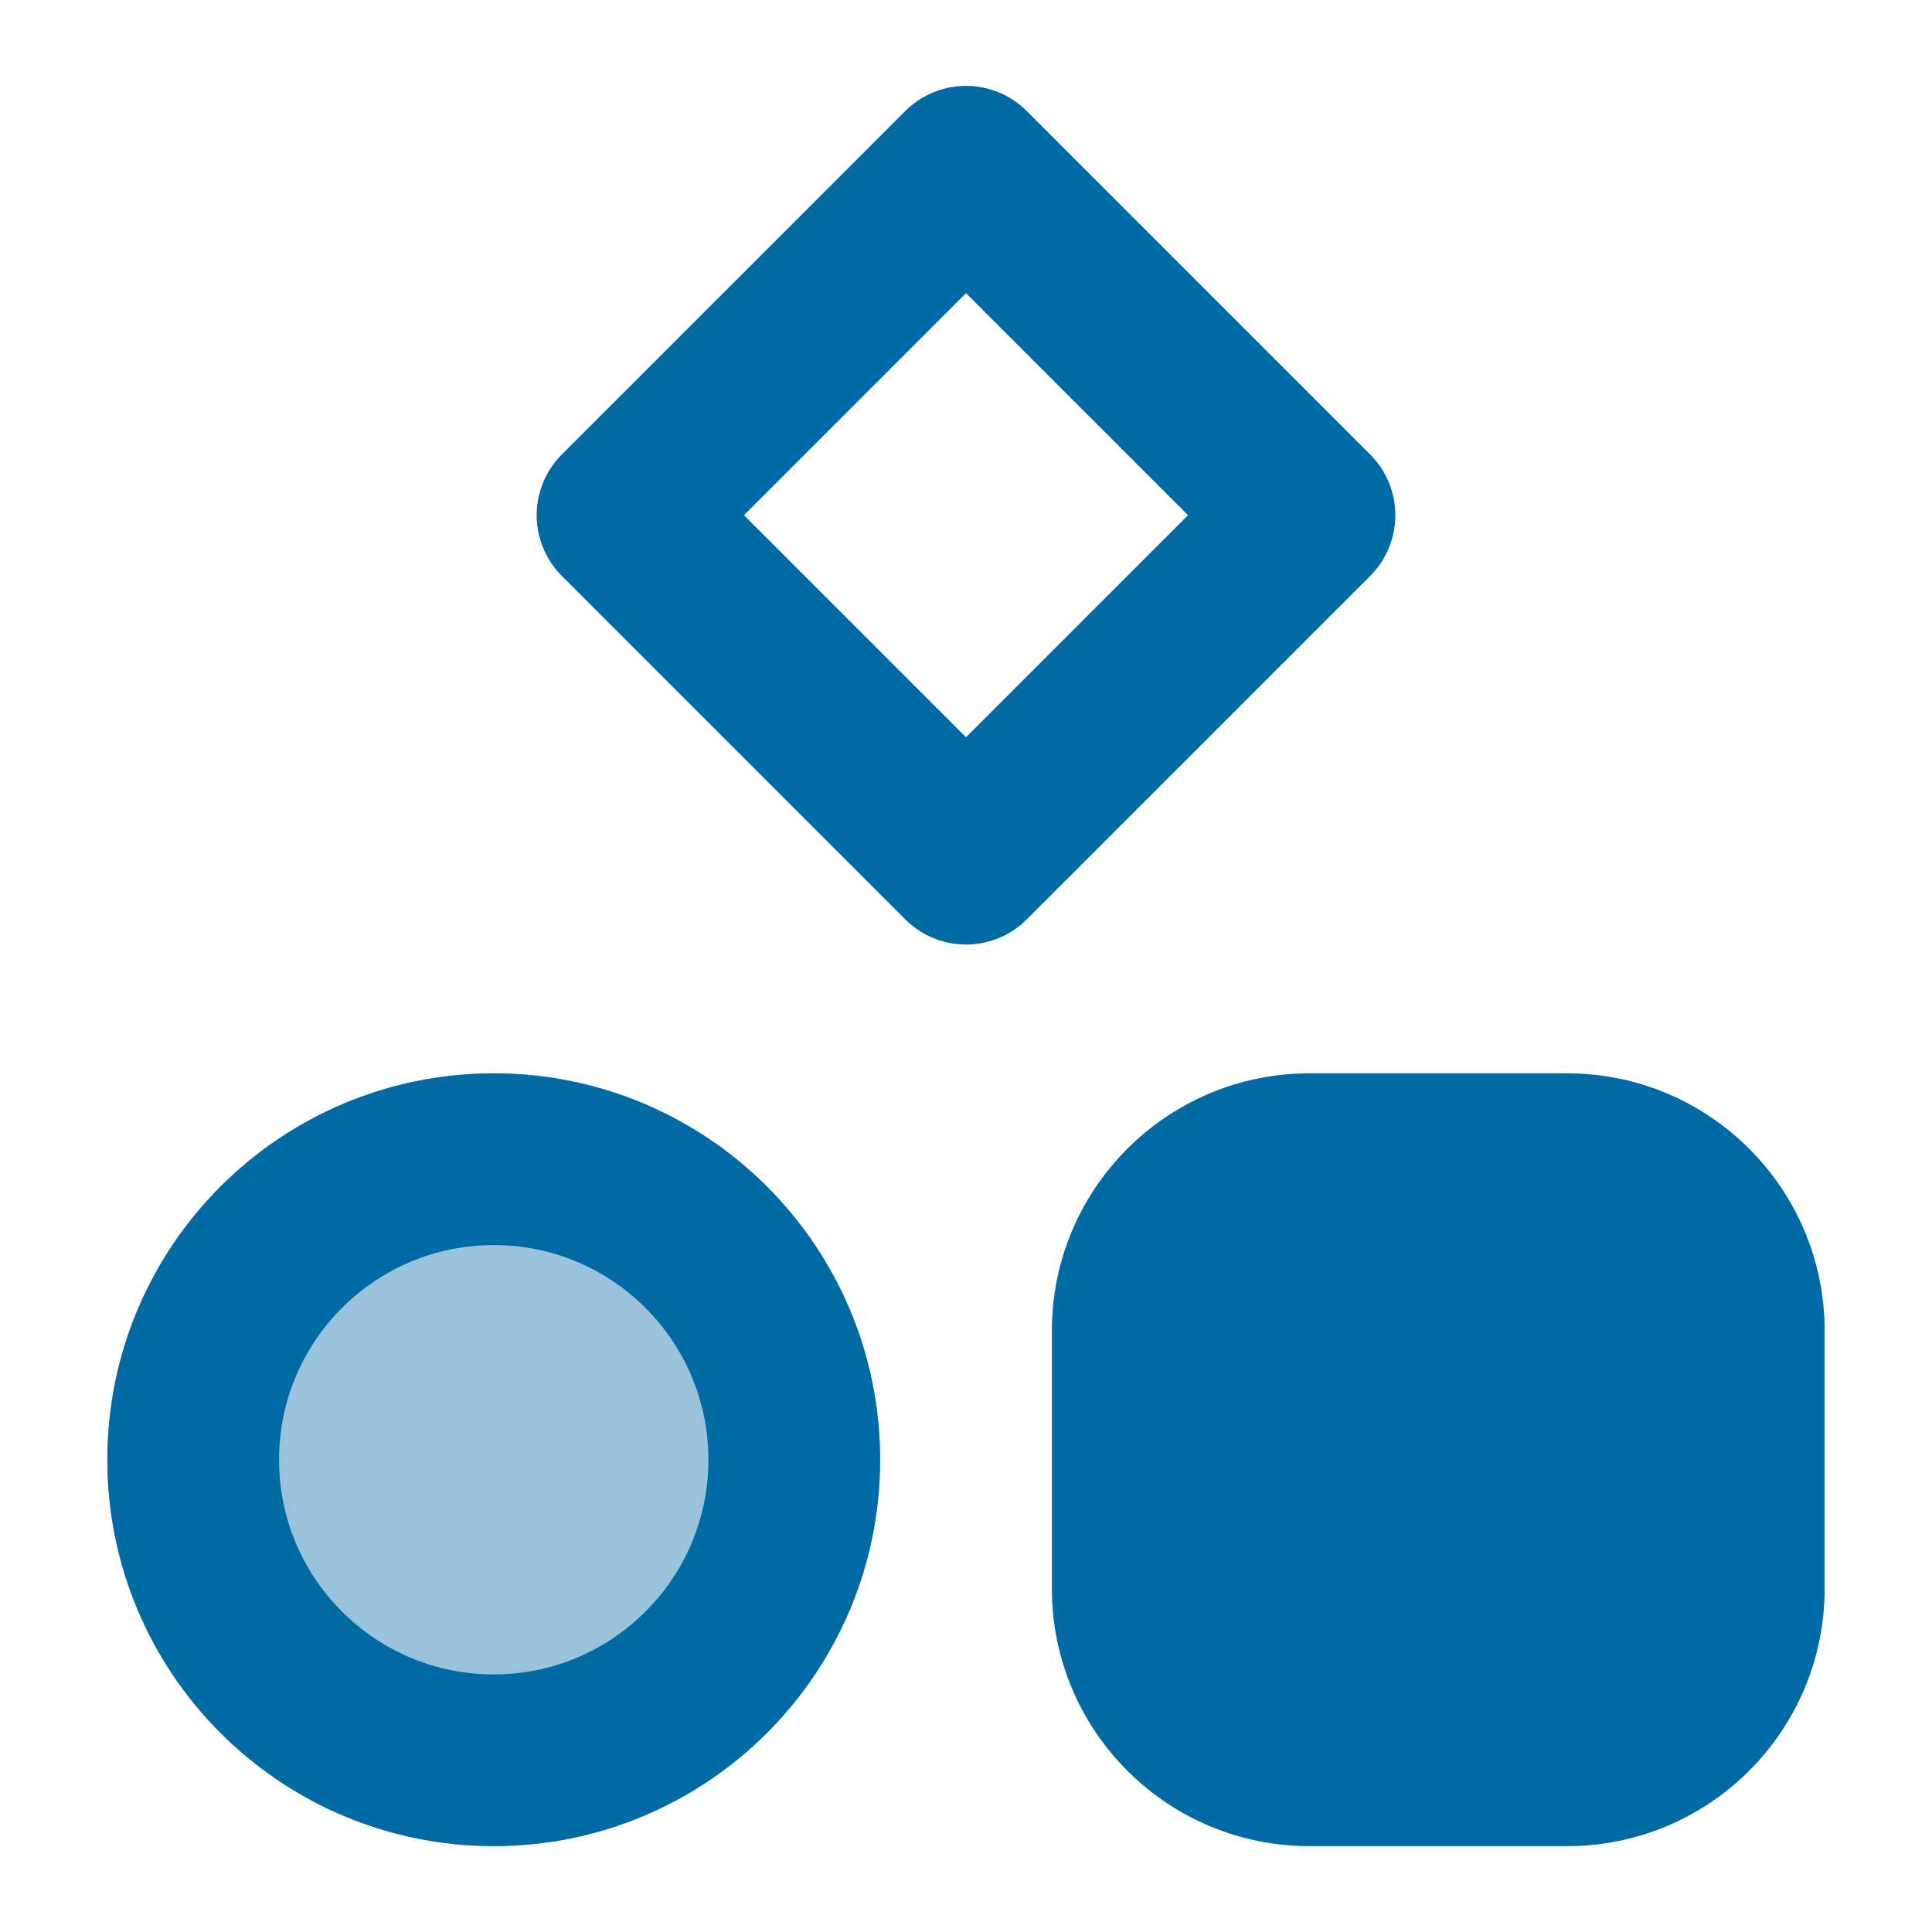
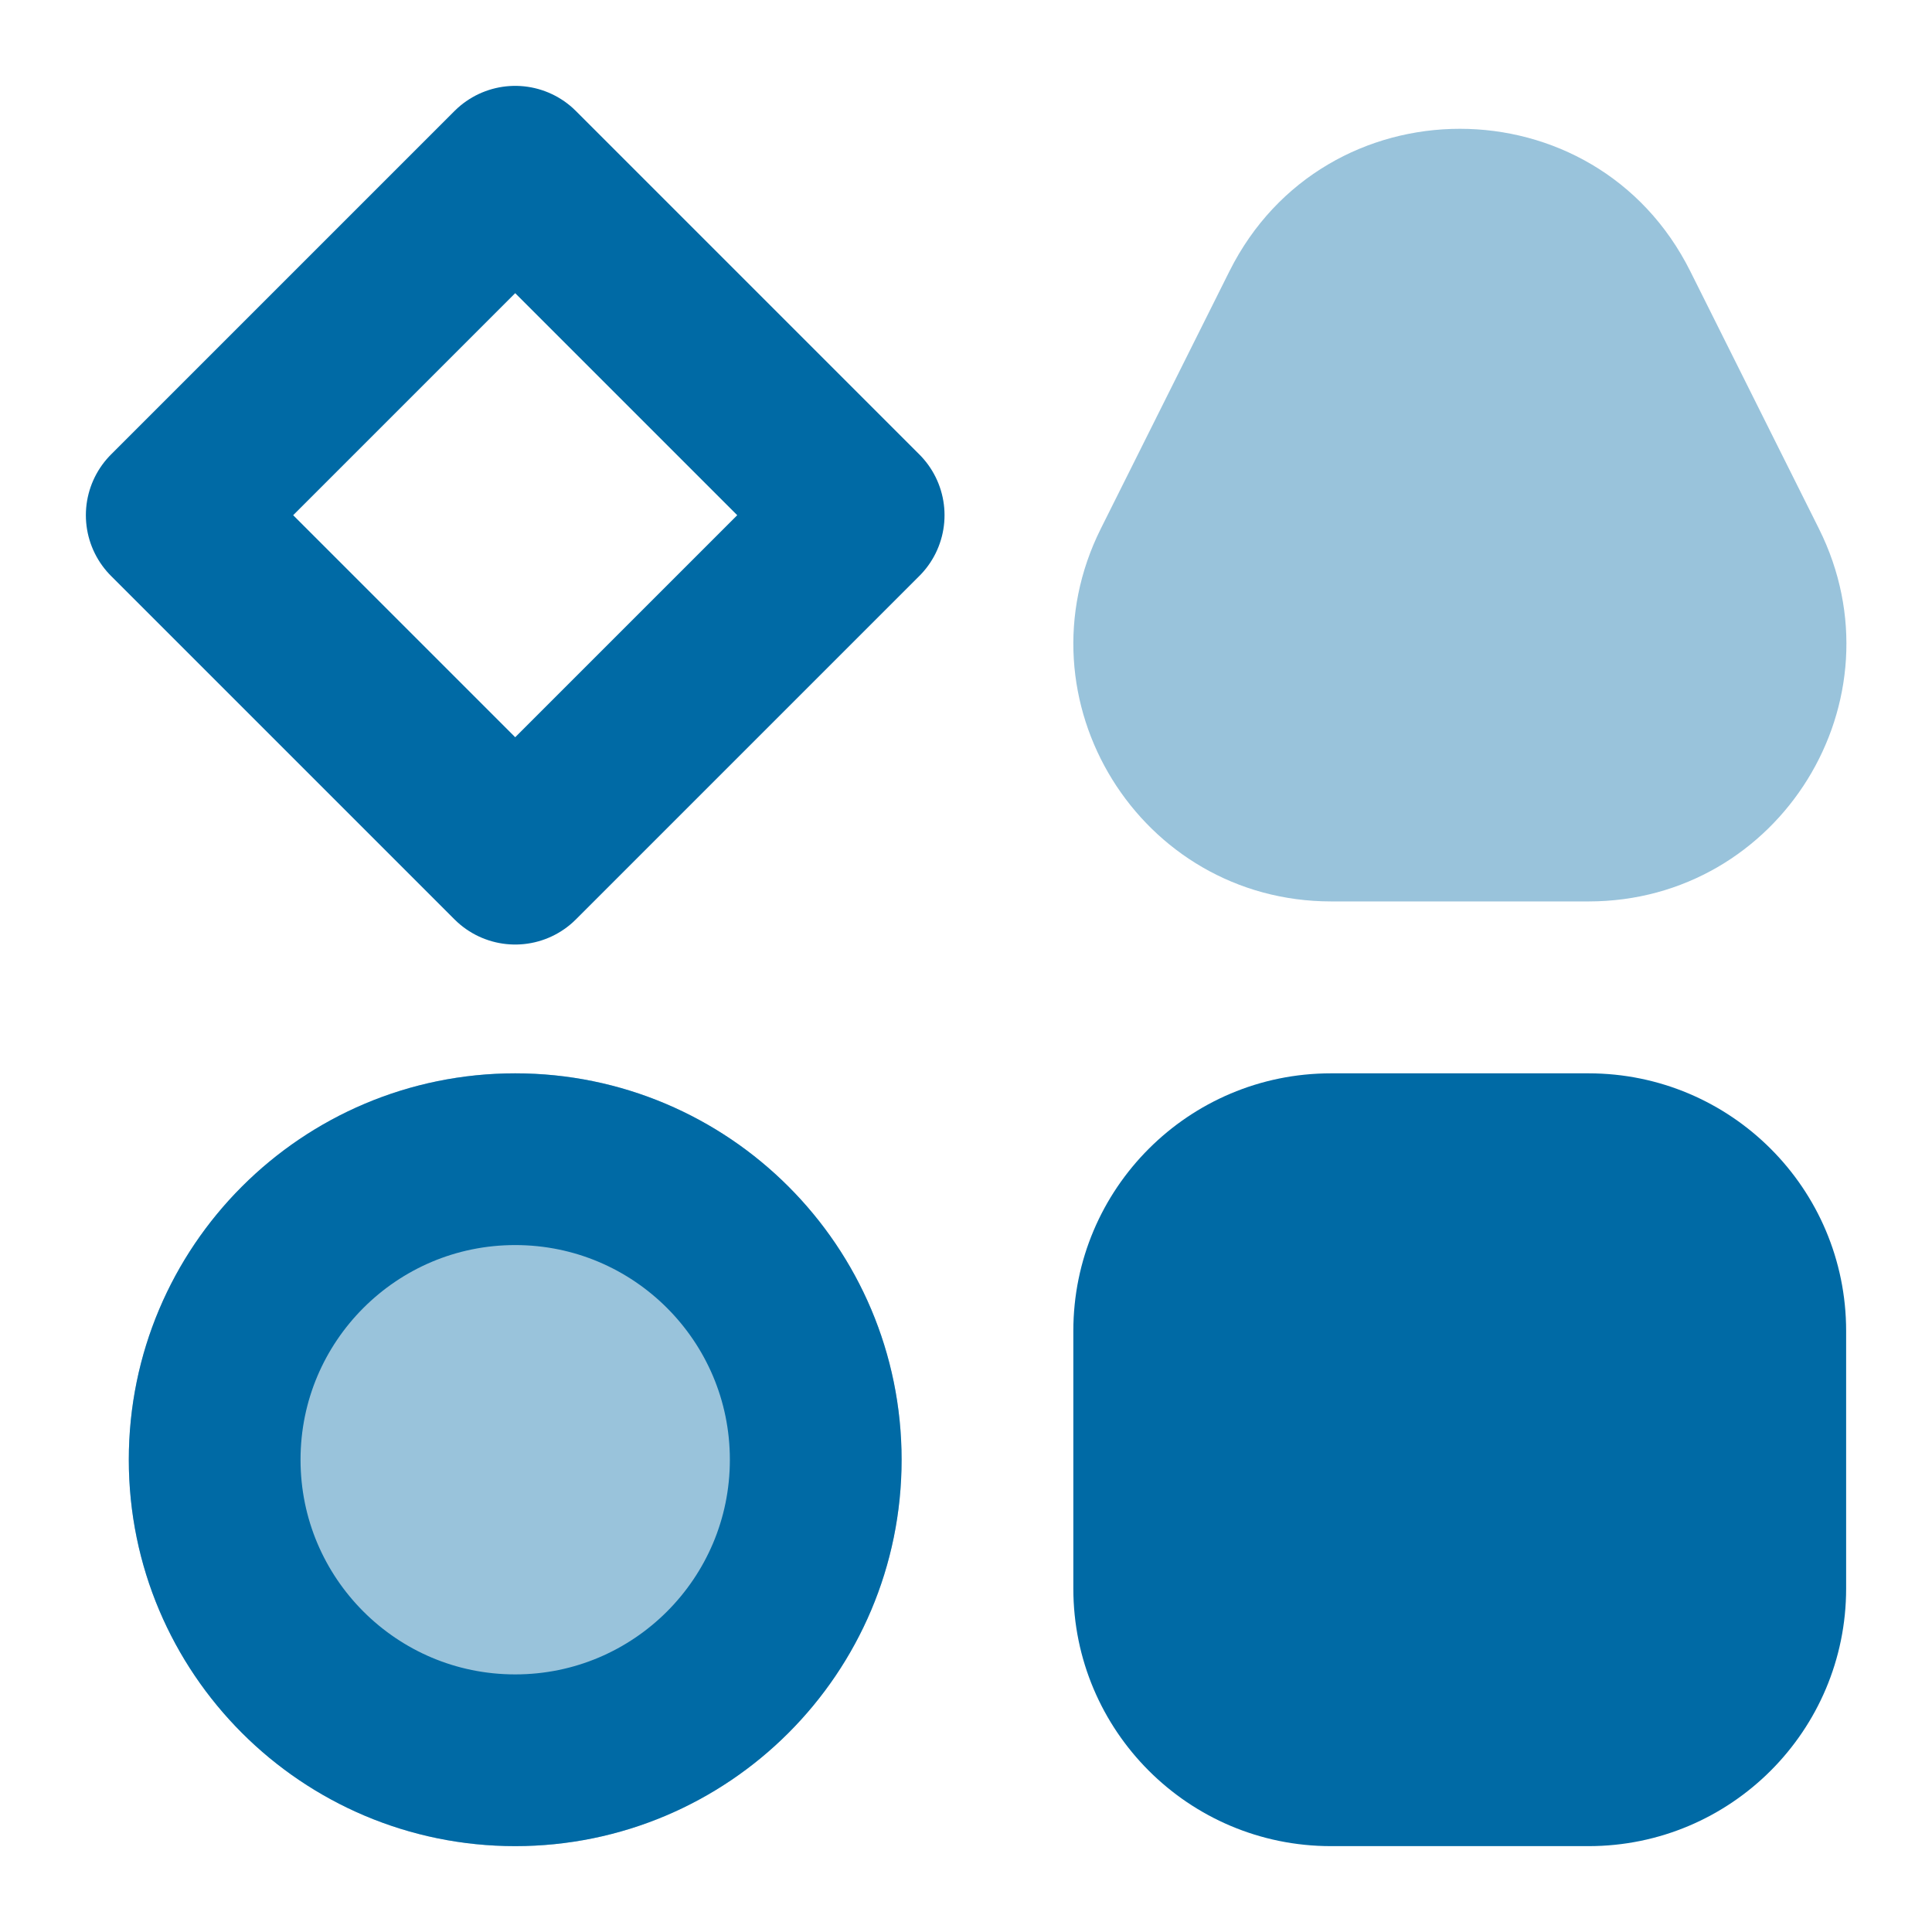
- <svg xmlns="http://www.w3.org/2000/svg" width="40" height="40" viewBox="0.75 0.5 22.5 22.5" fill="none">
+ <svg xmlns="http://www.w3.org/2000/svg" width="40" height="40" viewBox="0.5 0.5 22.5 22.5" fill="none">
  <style>
  svg { color: #006aa5 }
  @media (prefers-color-scheme: dark) {
    svg { color: #76bfe4 }
  }
</style>
-   <path d="M12 2.5L16 6.5L12 10.5L8 6.5Z" fill="none" stroke="currentColor" stroke-width="2" stroke-linecap="butt" stroke-linejoin="round" />
+   <path d="M6.5 2.5L10.5 6.5L6.5 10.5L2.5 6.5Z" fill="none" stroke="currentColor" stroke-width="2" stroke-linecap="butt" stroke-linejoin="round" />
+   <path d="M9.318 3.659 C10.424 1.447 13.58 1.447 14.685 3.659 L16.183 6.657 C17.18 8.652 15.729 10.998 13.5 10.998 L10.504 10.998 C8.274 10.998 6.824 8.652 7.82 6.657 L9.318 3.659 Z" transform="translate(5.5 0)" fill="currentColor" fill-opacity="0.4" />
  <path d="M6.5 13C8.985 13 11 15.015 11 17.5C11 19.985 8.985 22 6.5 22C4.015 22 2 19.985 2 17.5C2 15.015 4.015 13 6.5 13Z" fill="currentColor" fill-opacity="0.4" />
  <path d="M10 17.5C10 19.433 8.433 21 6.5 21C4.567 21 3 19.433 3 17.5C3 15.567 4.567 14 6.5 14C8.433 14 10 15.567 10 17.5Z" fill="none" stroke="currentColor" stroke-width="2" stroke-linecap="round" stroke-linejoin="round" />
  <path d="M19 13C20.657 13 22 14.343 22 16L22 19C22 20.657 20.657 22 19 22L16 22C14.343 22 13 20.657 13 19L13 16C13 14.343 14.343 13 16 13L19 13Z" fill="currentColor" />
</svg>
